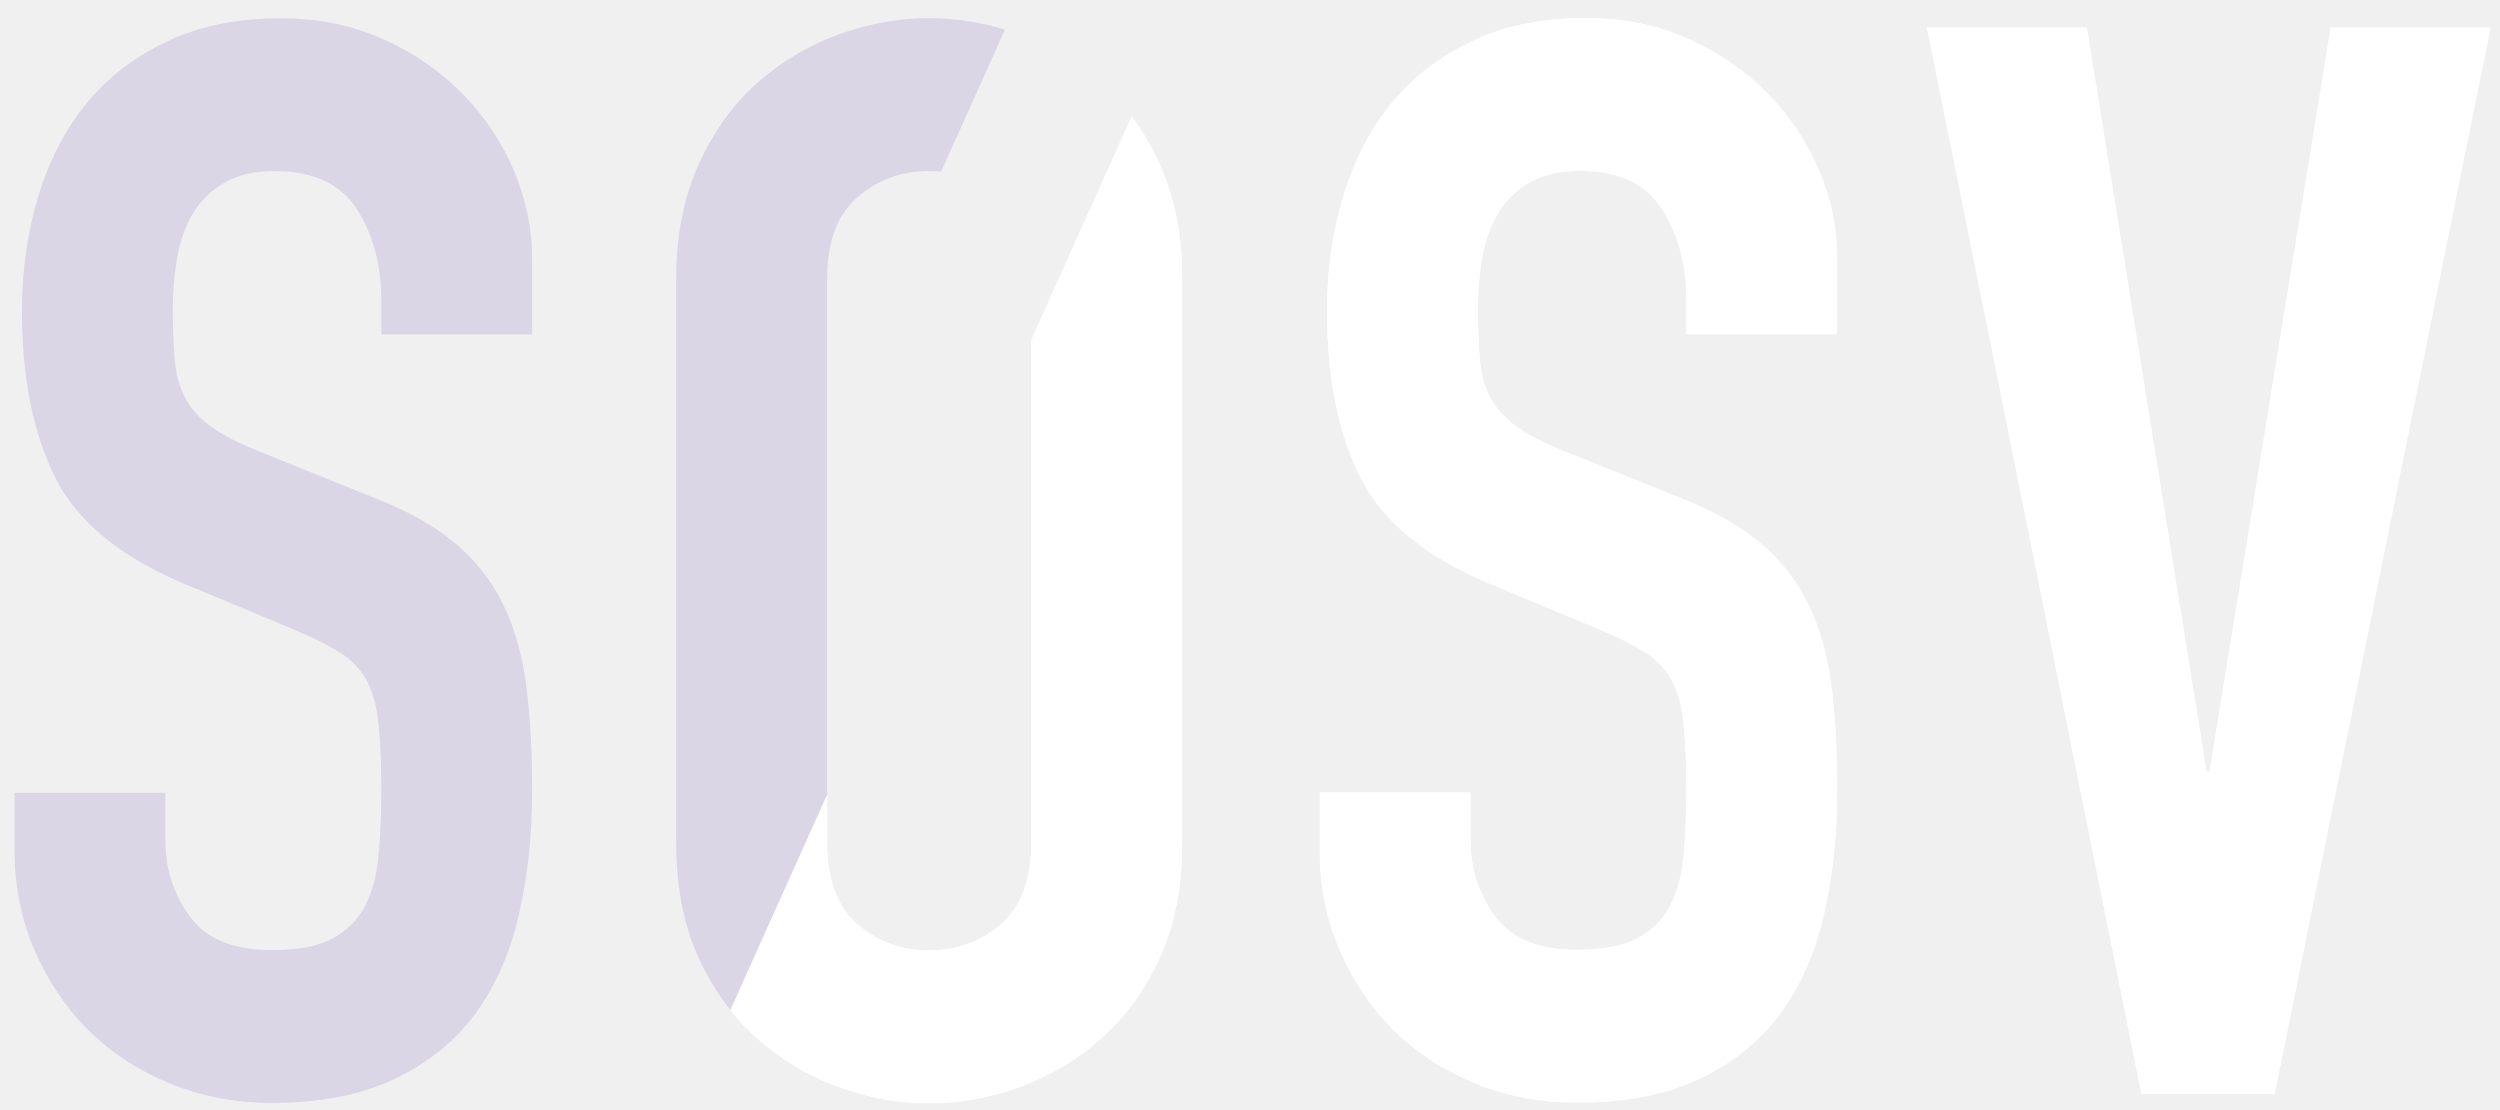
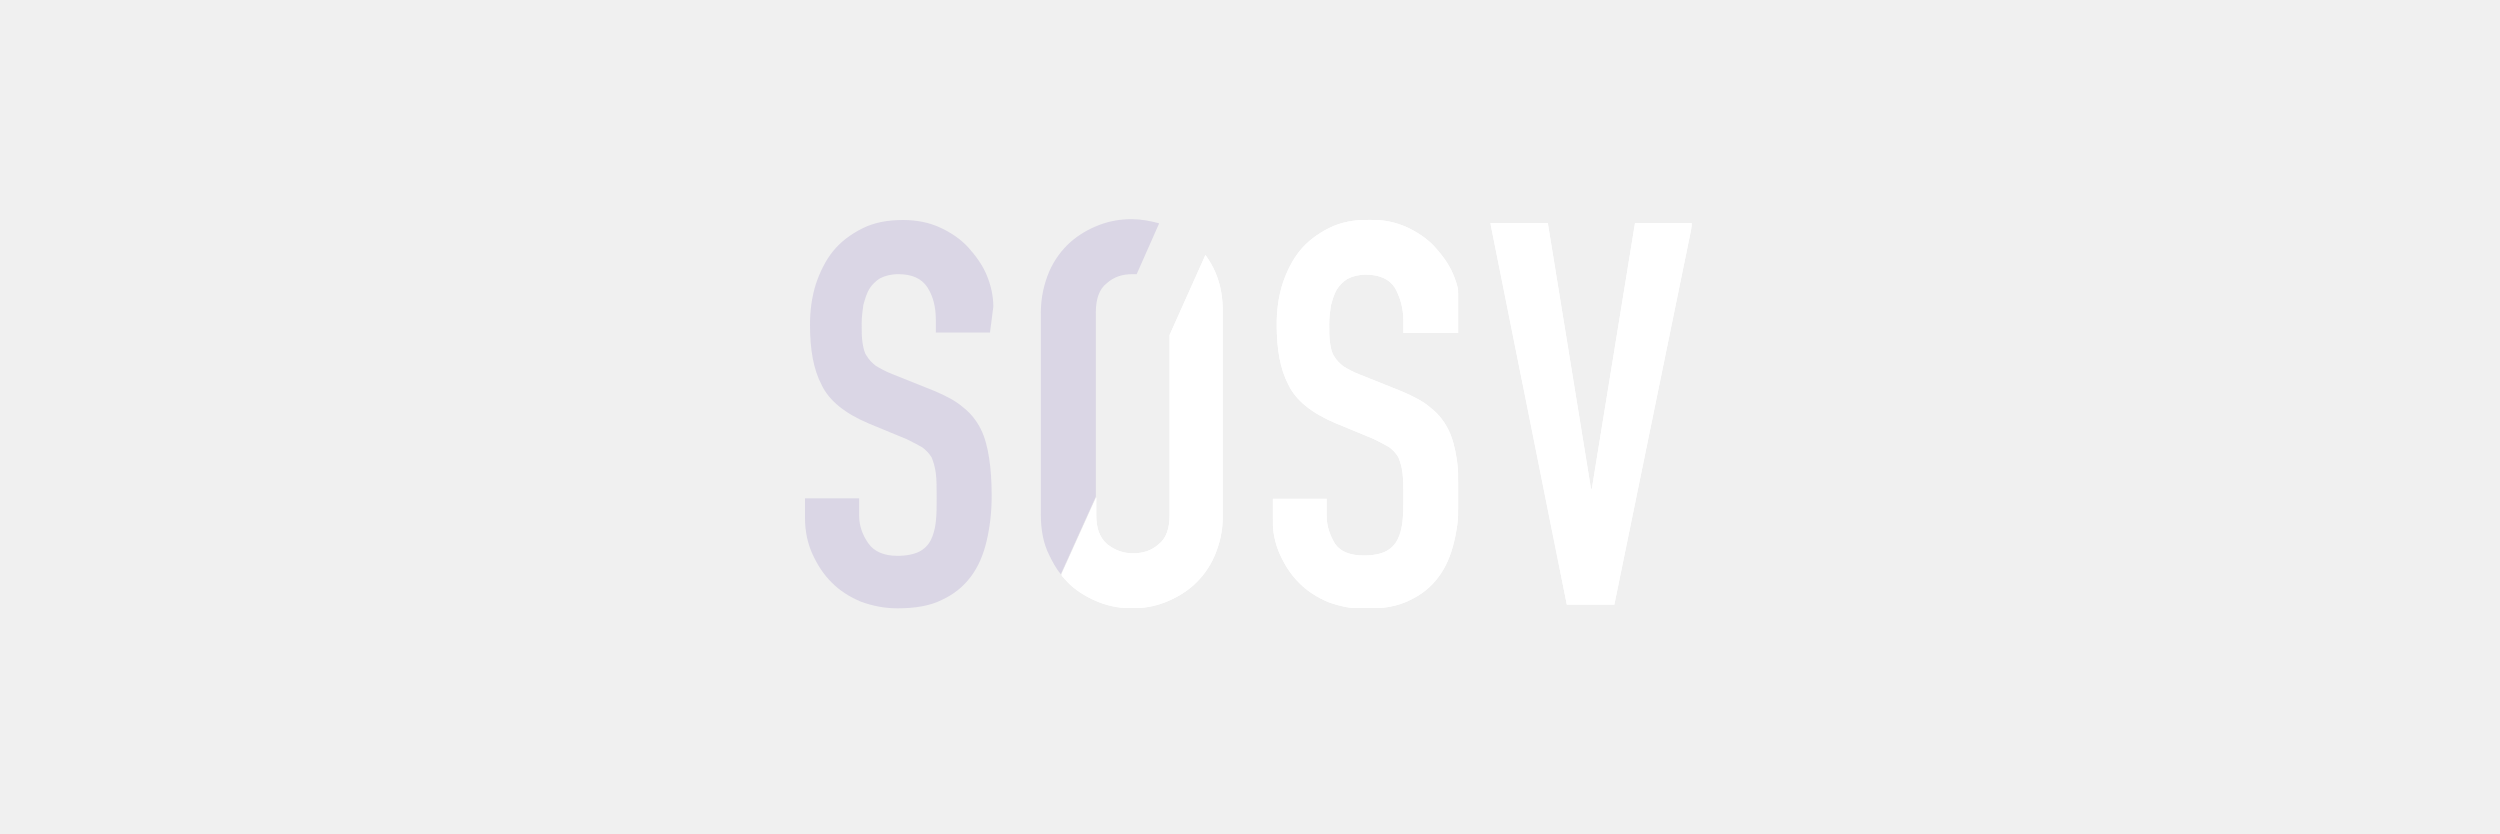
- <svg xmlns="http://www.w3.org/2000/svg" xmlns:xlink="http://www.w3.org/1999/xlink" width="133" height="59" viewBox="0 0 133 59">
-   <defs>
-     <path id="tq40f5y1sa" d="M0 0h27.538v57.701H0z" />
-     <path id="t9q31cwyxc" d="M0 0h29.977v56.747H0z" />
-     <path id="wpqtw7uyie" d="M0 0h24.042v52.5H0z" />
-     <path id="2kl9d6hq4g" d="M0 0h27.538v57.701H0z" />
-     <path id="5ko0rgnbti" d="M0 0h29.977v56.747H0z" />
-     <path id="ea80l25vhk" d="M0 0h24.042v52.5H0z" />
-   </defs>
-   <g fill="none" fill-rule="evenodd">
+ <svg xmlns="http://www.w3.org/2000/svg" version="1.1" id="katman_1" x="0px" y="0px" viewBox="0 0 300 100" style="enable-background:new 0 0 300 100;" xml:space="preserve">
+   <style type="text/css">
+ 	.st0{filter:url(#Adobe_OpacityMaskFilter);}
+ 	.st1{fill-rule:evenodd;clip-rule:evenodd;fill:#FFFFFF;}
+ 	.st2{mask:url(#wlzn63c1jb_00000010996218473733269170000016750302402523608210_);fill:#FFFFFF;}
+ 	.st3{filter:url(#Adobe_OpacityMaskFilter_00000010996826594296618260000007157824959416851889_);}
+ 	.st4{mask:url(#z0w91rcf3d_00000081642789954469103750000002218228025918103998_);fill:#FFFFFF;}
+ 	.st5{filter:url(#Adobe_OpacityMaskFilter_00000162332023734643991140000014553670605795594400_);}
+ 	.st6{mask:url(#w47wgyc0af_00000128447619540894307310000007142799802475316615_);fill:#FFFFFF;}
+ 	.st7{filter:url(#Adobe_OpacityMaskFilter_00000169528942976496070390000004334316702528039041_);}
+ 	.st8{mask:url(#_x30_26p6ribjh_00000067214561242132855390000013180906467159995568_);fill:#FFFFFF;}
+ 	.st9{filter:url(#Adobe_OpacityMaskFilter_00000152228100224089455530000015651302195708889735_);}
+ 	.st10{mask:url(#wbubdf2rkj_00000134235329579216479380000001027326068715454096_);fill:#FFFFFF;}
+ 	.st11{filter:url(#Adobe_OpacityMaskFilter_00000085933181029095715630000015357531713243346310_);}
+ 	.st12{mask:url(#hu9o0rcphl_00000086662234431493964350000003830502885435068817_);fill:#FFFFFF;}
+ 	.st13{fill:#DAD6E5;}
+ </style>
+   <g>
    <g transform="translate(70.204 .959)">
-       <mask id="wlzn63c1jb" fill="#fff">
-         <use xlink:href="#tq40f5y1sa" />
+       <defs>
+         <filter id="Adobe_OpacityMaskFilter" filterUnits="userSpaceOnUse" x="82.5" y="25.4" width="22.3" height="46.6">
+           <feColorMatrix type="matrix" values="1 0 0 0 0  0 1 0 0 0  0 0 1 0 0  0 0 0 1 0" />
+         </filter>
+       </defs>
+       <mask maskUnits="userSpaceOnUse" x="82.5" y="25.4" width="22.3" height="46.6" id="wlzn63c1jb_00000010996218473733269170000016750302402523608210_">
+         <g class="st0">
+           <path id="tq40f5y1sa_00000053535825104942838030000015862031991207575693_" class="st1" d="M82.5,25.4h22.3V72H82.5V25.4z" />
+         </g>
      </mask>
-       <path d="M27.538 16.816h-8.025v-1.834c0-1.858-.434-3.466-1.298-4.821-.866-1.355-2.321-2.032-4.368-2.032-1.101 0-2.005.214-2.713.638A4.673 4.673 0 0 0 9.48 10.4c-.393.665-.668 1.435-.826 2.312a15.56 15.56 0 0 0-.237 2.749c0 1.117.04 2.06.119 2.829.08.77.276 1.435.59 1.993.315.558.774 1.05 1.377 1.473.602.427 1.428.853 2.478 1.277l6.138 2.47c1.782.69 3.226 1.502 4.326 2.43a9.848 9.848 0 0 1 2.558 3.269c.603 1.248 1.009 2.683 1.22 4.303.208 1.622.314 3.467.314 5.54 0 2.39-.235 4.61-.709 6.654-.471 2.046-1.245 3.8-2.32 5.26-1.076 1.463-2.505 2.618-4.288 3.468-1.784.85-3.961 1.274-6.531 1.274-1.94 0-3.75-.346-5.429-1.035-1.678-.69-3.12-1.634-4.327-2.829-1.207-1.196-2.164-2.617-2.872-4.265C.354 47.927 0 46.145 0 44.232v-3.028h8.025v2.55c0 1.489.434 2.83 1.298 4.025.867 1.195 2.322 1.793 4.367 1.793 1.364 0 2.426-.199 3.187-.598.76-.398 1.338-.955 1.73-1.673.395-.718.643-1.607.748-2.67.104-1.062.158-2.232.158-3.507 0-1.486-.054-2.71-.158-3.666-.105-.956-.327-1.725-.668-2.311a4.123 4.123 0 0 0-1.416-1.435c-.604-.371-1.404-.77-2.4-1.196l-5.744-2.39c-3.462-1.435-5.783-3.334-6.963-5.7-1.181-2.363-1.77-5.325-1.77-8.885 0-2.125.287-4.144.865-6.058.576-1.912 1.429-3.559 2.558-4.942 1.127-1.38 2.556-2.483 4.287-3.306C9.834.412 11.854 0 14.162 0c1.993 0 3.816.372 5.47 1.115 1.652.745 3.068 1.727 4.247 2.95a13.118 13.118 0 0 1 2.715 4.104c.63 1.513.944 3.067.944 4.661v3.986z" fill="#FFF" fill-rule="nonzero" mask="url(#wlzn63c1jb)" />
+       <path class="st2" d="M104.7,39h-6.5v-1.5c0-1.5-0.4-2.8-1-3.9c-0.7-1.1-1.9-1.6-3.5-1.6c-0.9,0-1.6,0.2-2.2,0.5    c-0.5,0.3-1,0.8-1.3,1.3c-0.3,0.5-0.5,1.2-0.7,1.9c-0.1,0.7-0.2,1.5-0.2,2.2c0,0.9,0,1.7,0.1,2.3c0.1,0.6,0.2,1.2,0.5,1.6    c0.3,0.5,0.6,0.8,1.1,1.2c0.5,0.3,1.2,0.7,2,1l5,2c1.4,0.6,2.6,1.2,3.5,2c0.9,0.7,1.6,1.6,2.1,2.6c0.5,1,0.8,2.2,1,3.5    c0.2,1.3,0.3,2.8,0.3,4.5c0,1.9-0.2,3.7-0.6,5.4c-0.4,1.7-1,3.1-1.9,4.3c-0.9,1.2-2,2.1-3.5,2.8c-1.4,0.7-3.2,1-5.3,1    c-1.6,0-3-0.3-4.4-0.8c-1.4-0.6-2.5-1.3-3.5-2.3c-1-1-1.7-2.1-2.3-3.4c-0.6-1.3-0.9-2.8-0.9-4.3v-2.4H89v2.1c0,1.2,0.4,2.3,1,3.3    c0.7,1,1.9,1.4,3.5,1.4c1.1,0,2-0.2,2.6-0.5c0.6-0.3,1.1-0.8,1.4-1.4c0.3-0.6,0.5-1.3,0.6-2.2c0.1-0.9,0.1-1.8,0.1-2.8    c0-1.2,0-2.2-0.1-3c-0.1-0.8-0.3-1.4-0.5-1.9c-0.3-0.5-0.7-0.9-1.1-1.2c-0.5-0.3-1.1-0.6-1.9-1l-4.6-1.9c-2.8-1.2-4.7-2.7-5.6-4.6    c-1-1.9-1.4-4.3-1.4-7.2c0-1.7,0.2-3.3,0.7-4.9c0.5-1.5,1.2-2.9,2.1-4c0.9-1.1,2.1-2,3.5-2.7c1.4-0.7,3-1,4.9-1    c1.6,0,3.1,0.3,4.4,0.9c1.3,0.6,2.5,1.4,3.4,2.4c0.9,1,1.7,2.1,2.2,3.3c0.5,1.2,0.8,2.5,0.8,3.8V39z" />
    </g>
    <g transform="translate(102.519 1.458)">
-       <mask id="z0w91rcf3d" fill="#fff">
-         <use xlink:href="#t9q31cwyxc" />
+       <defs>
+         <filter id="Adobe_OpacityMaskFilter_00000111170883414220283740000001222385207835987079_" filterUnits="userSpaceOnUse" x="76.3" y="25.3" width="24.2" height="45.9">
+           <feColorMatrix type="matrix" values="1 0 0 0 0  0 1 0 0 0  0 0 1 0 0  0 0 0 1 0" />
+         </filter>
+       </defs>
+       <mask maskUnits="userSpaceOnUse" x="76.3" y="25.3" width="24.2" height="45.9" id="z0w91rcf3d_00000081642789954469103750000002218228025918103998_">
+         <g style="filter:url(#Adobe_OpacityMaskFilter_00000111170883414220283740000001222385207835987079_);">
+           <path id="t9q31cwyxc_00000043429979677041046750000012510284390171867809_" class="st1" d="M76.3,25.3h24.2v45.9H76.3V25.3z" />
+         </g>
      </mask>
-       <path fill="#FFF" fill-rule="nonzero" mask="url(#z0w91rcf3d)" d="M18.49 56.747h-7.081L0 0h8.498l6.372 39.61h.158L21.479 0h8.498z" />
+       <path class="st4" d="M91.2,71.1h-5.7l-9.2-45.9h6.9l5.2,32h0.1l5.2-32h6.9L91.2,71.1z" />
    </g>
    <g transform="translate(38.852 6.197)">
-       <mask id="w47wgyc0af" fill="#fff">
-         <use xlink:href="#wpqtw7uyie" />
+       <defs>
+         <filter id="Adobe_OpacityMaskFilter_00000170256361842267207830000009400180117092302226_" filterUnits="userSpaceOnUse" x="88.5" y="24.4" width="19.4" height="42.4">
+           <feColorMatrix type="matrix" values="1 0 0 0 0  0 1 0 0 0  0 0 1 0 0  0 0 0 1 0" />
+         </filter>
+       </defs>
+       <mask maskUnits="userSpaceOnUse" x="88.5" y="24.4" width="19.4" height="42.4" id="w47wgyc0af_00000128447619540894307310000007142799802475316615_">
+         <g style="filter:url(#Adobe_OpacityMaskFilter_00000170256361842267207830000009400180117092302226_);">
+           <path id="wpqtw7uyie_00000087392510215176834670000004814517615275157143_" class="st1" d="M88.5,24.4h19.4v42.4H88.5V24.4z" />
+         </g>
      </mask>
-       <path d="M22.861 2.584A13.686 13.686 0 0 0 21.356 0l-5.343 11.892v26.733c0 1.968-.538 3.417-1.614 4.347-1.076.93-2.349 1.395-3.817 1.395-1.47 0-2.743-.464-3.819-1.395-1.075-.93-1.613-2.379-1.613-4.347v-2.55L0 47.534c.432.544.9 1.045 1.411 1.498a13.33 13.33 0 0 0 4.329 2.592c1.6.583 3.214.877 4.842.877 1.625 0 3.239-.294 4.84-.877a13.36 13.36 0 0 0 4.33-2.592c1.285-1.142 2.323-2.578 3.11-4.306.787-1.727 1.18-3.76 1.18-6.1V8.643c0-2.285-.393-4.306-1.18-6.06" fill="#FFF" fill-rule="nonzero" mask="url(#w47wgyc0af)" />
+       <path class="st6" d="M107,26.5c-0.3-0.7-0.7-1.4-1.2-2.1l-4.3,9.6v21.6c0,1.6-0.4,2.8-1.3,3.5c-0.9,0.8-1.9,1.1-3.1,1.1    c-1.2,0-2.2-0.4-3.1-1.1c-0.9-0.8-1.3-1.9-1.3-3.5v-2.1l-4.2,9.3c0.3,0.4,0.7,0.8,1.1,1.2c1,0.9,2.2,1.6,3.5,2.1    c1.3,0.5,2.6,0.7,3.9,0.7c1.3,0,2.6-0.2,3.9-0.7c1.3-0.5,2.5-1.2,3.5-2.1c1-0.9,1.9-2.1,2.5-3.5c0.6-1.4,1-3,1-4.9V31.4    C107.9,29.5,107.6,27.9,107,26.5" />
    </g>
    <g transform="translate(70.204 .959)">
-       <mask id="026p6ribjh" fill="#fff">
-         <use xlink:href="#2kl9d6hq4g" />
+       <defs>
+         <filter id="Adobe_OpacityMaskFilter_00000101821041284103175370000006998305454259929268_" filterUnits="userSpaceOnUse" x="82.5" y="25.4" width="22.3" height="46.6">
+           <feColorMatrix type="matrix" values="1 0 0 0 0  0 1 0 0 0  0 0 1 0 0  0 0 0 1 0" />
+         </filter>
+       </defs>
+       <mask maskUnits="userSpaceOnUse" x="82.5" y="25.4" width="22.3" height="46.6" id="_x30_26p6ribjh_00000067214561242132855390000013180906467159995568_">
+         <g style="filter:url(#Adobe_OpacityMaskFilter_00000101821041284103175370000006998305454259929268_);">
+           <path id="_x32_kl9d6hq4g_00000107549097654578582460000017342956032464257174_" class="st1" d="M82.5,25.4h22.3V72H82.5V25.4z" />
+         </g>
      </mask>
-       <path d="M27.538 16.816h-8.025v-1.834c0-1.858-.434-3.466-1.298-4.821-.866-1.355-2.321-2.032-4.368-2.032-1.101 0-2.005.214-2.713.638A4.673 4.673 0 0 0 9.48 10.4c-.393.665-.668 1.435-.826 2.312a15.56 15.56 0 0 0-.237 2.749c0 1.117.04 2.06.119 2.829.08.77.276 1.435.59 1.993.315.558.774 1.05 1.377 1.473.602.427 1.428.853 2.478 1.277l6.138 2.47c1.782.69 3.226 1.502 4.326 2.43a9.848 9.848 0 0 1 2.558 3.269c.603 1.248 1.009 2.683 1.22 4.303.208 1.622.314 3.467.314 5.54 0 2.39-.235 4.61-.709 6.654-.471 2.046-1.245 3.8-2.32 5.26-1.076 1.463-2.505 2.618-4.288 3.468-1.784.85-3.961 1.274-6.531 1.274-1.94 0-3.75-.346-5.429-1.035-1.678-.69-3.12-1.634-4.327-2.829-1.207-1.196-2.164-2.617-2.872-4.265C.354 47.927 0 46.145 0 44.232v-3.028h8.025v2.55c0 1.489.434 2.83 1.298 4.025.867 1.195 2.322 1.793 4.367 1.793 1.364 0 2.426-.199 3.187-.598.76-.398 1.338-.955 1.73-1.673.395-.718.643-1.607.748-2.67.104-1.062.158-2.232.158-3.507 0-1.486-.054-2.71-.158-3.666-.105-.956-.327-1.725-.668-2.311a4.123 4.123 0 0 0-1.416-1.435c-.604-.371-1.404-.77-2.4-1.196l-5.744-2.39c-3.462-1.435-5.783-3.334-6.963-5.7-1.181-2.363-1.77-5.325-1.77-8.885 0-2.125.287-4.144.865-6.058.576-1.912 1.429-3.559 2.558-4.942 1.127-1.38 2.556-2.483 4.287-3.306C9.834.412 11.854 0 14.162 0c1.993 0 3.816.372 5.47 1.115 1.652.745 3.068 1.727 4.247 2.95a13.118 13.118 0 0 1 2.715 4.104c.63 1.513.944 3.067.944 4.661v3.986z" fill="#FFF" fill-rule="nonzero" mask="url(#026p6ribjh)" />
+       <path class="st8" d="M104.7,39h-6.5v-1.5c0-1.5-0.4-2.8-1-3.9c-0.7-1.1-1.9-1.6-3.5-1.6c-0.9,0-1.6,0.2-2.2,0.5    c-0.5,0.3-1,0.8-1.3,1.3c-0.3,0.5-0.5,1.2-0.7,1.9c-0.1,0.7-0.2,1.5-0.2,2.2c0,0.9,0,1.7,0.1,2.3c0.1,0.6,0.2,1.2,0.5,1.6    c0.3,0.5,0.6,0.8,1.1,1.2c0.5,0.3,1.2,0.7,2,1l5,2c1.4,0.6,2.6,1.2,3.5,2c0.9,0.7,1.6,1.6,2.1,2.6c0.5,1,0.8,2.2,1,3.5    c0.2,1.3,0.3,2.8,0.3,4.5c0,1.9-0.2,3.7-0.6,5.4c-0.4,1.7-1,3.1-1.9,4.3c-0.9,1.2-2,2.1-3.5,2.8c-1.4,0.7-3.2,1-5.3,1    c-1.6,0-3-0.3-4.4-0.8c-1.4-0.6-2.5-1.3-3.5-2.3c-1-1-1.7-2.1-2.3-3.4c-0.6-1.3-0.9-2.8-0.9-4.3v-2.4H89v2.1c0,1.2,0.4,2.3,1,3.3    c0.7,1,1.9,1.4,3.5,1.4c1.1,0,2-0.2,2.6-0.5c0.6-0.3,1.1-0.8,1.4-1.4c0.3-0.6,0.5-1.3,0.6-2.2c0.1-0.9,0.1-1.8,0.1-2.8    c0-1.2,0-2.2-0.1-3c-0.1-0.8-0.3-1.4-0.5-1.9c-0.3-0.5-0.7-0.9-1.1-1.2c-0.5-0.3-1.1-0.6-1.9-1l-4.6-1.9c-2.8-1.2-4.7-2.7-5.6-4.6    c-1-1.9-1.4-4.3-1.4-7.2c0-1.7,0.2-3.3,0.7-4.9c0.5-1.5,1.2-2.9,2.1-4c0.9-1.1,2.1-2,3.5-2.7c1.4-0.7,3-1,4.9-1    c1.6,0,3.1,0.3,4.4,0.9c1.3,0.6,2.5,1.4,3.4,2.4c0.9,1,1.7,2.1,2.2,3.3c0.5,1.2,0.8,2.5,0.8,3.8V39z" />
    </g>
    <g transform="translate(102.519 1.458)">
-       <mask id="wbubdf2rkj" fill="#fff">
-         <use xlink:href="#5ko0rgnbti" />
+       <defs>
+         <filter id="Adobe_OpacityMaskFilter_00000080176208605575134500000002328369399123737524_" filterUnits="userSpaceOnUse" x="76.3" y="25.3" width="24.2" height="45.9">
+           <feColorMatrix type="matrix" values="1 0 0 0 0  0 1 0 0 0  0 0 1 0 0  0 0 0 1 0" />
+         </filter>
+       </defs>
+       <mask maskUnits="userSpaceOnUse" x="76.3" y="25.3" width="24.2" height="45.9" id="wbubdf2rkj_00000134235329579216479380000001027326068715454096_">
+         <g style="filter:url(#Adobe_OpacityMaskFilter_00000080176208605575134500000002328369399123737524_);">
+           <path id="_x35_ko0rgnbti_00000049203915806899293640000006297833827731813522_" class="st1" d="M76.3,25.3h24.2v45.9H76.3V25.3z      " />
+         </g>
      </mask>
-       <path fill="#FFF" fill-rule="nonzero" mask="url(#wbubdf2rkj)" d="M18.49 56.747h-7.081L0 0h8.498l6.372 39.61h.158L21.479 0h8.498z" />
+       <path class="st10" d="M91.2,71.1h-5.7l-9.2-45.9h6.9l5.2,32h0.1l5.2-32h6.9L91.2,71.1z" />
    </g>
    <g transform="translate(38.852 6.197)">
-       <mask id="hu9o0rcphl" fill="#fff">
-         <use xlink:href="#ea80l25vhk" />
+       <defs>
+         <filter id="Adobe_OpacityMaskFilter_00000057827648353310111480000008831540321142543520_" filterUnits="userSpaceOnUse" x="88.5" y="24.4" width="19.4" height="42.4">
+           <feColorMatrix type="matrix" values="1 0 0 0 0  0 1 0 0 0  0 0 1 0 0  0 0 0 1 0" />
+         </filter>
+       </defs>
+       <mask maskUnits="userSpaceOnUse" x="88.5" y="24.4" width="19.4" height="42.4" id="hu9o0rcphl_00000086662234431493964350000003830502885435068817_">
+         <g style="filter:url(#Adobe_OpacityMaskFilter_00000057827648353310111480000008831540321142543520_);">
+           <path id="ea80l25vhk_00000100362068253470997950000017022691549559713428_" class="st1" d="M88.5,24.4h19.4v42.4H88.5V24.4z" />
+         </g>
      </mask>
-       <path d="M22.861 2.584A13.686 13.686 0 0 0 21.356 0l-5.343 11.892v26.733c0 1.968-.538 3.417-1.614 4.347-1.076.93-2.349 1.395-3.817 1.395-1.47 0-2.743-.464-3.819-1.395-1.075-.93-1.613-2.379-1.613-4.347v-2.55L0 47.534c.432.544.9 1.045 1.411 1.498a13.33 13.33 0 0 0 4.329 2.592c1.6.583 3.214.877 4.842.877 1.625 0 3.239-.294 4.84-.877a13.36 13.36 0 0 0 4.33-2.592c1.285-1.142 2.323-2.578 3.11-4.306.787-1.727 1.18-3.76 1.18-6.1V8.643c0-2.285-.393-4.306-1.18-6.06" fill="#FFF" fill-rule="nonzero" mask="url(#hu9o0rcphl)" />
+       <path class="st12" d="M107,26.5c-0.3-0.7-0.7-1.4-1.2-2.1l-4.3,9.6v21.6c0,1.6-0.4,2.8-1.3,3.5c-0.9,0.8-1.9,1.1-3.1,1.1    c-1.2,0-2.2-0.4-3.1-1.1c-0.9-0.8-1.3-1.9-1.3-3.5v-2.1l-4.2,9.3c0.3,0.4,0.7,0.8,1.1,1.2c1,0.9,2.2,1.6,3.5,2.1    c1.3,0.5,2.6,0.7,3.9,0.7c1.3,0,2.6-0.2,3.9-0.7c1.3-0.5,2.5-1.2,3.5-2.1c1-0.9,1.9-2.1,2.5-3.5c0.6-1.4,1-3,1-4.9V31.4    C107.9,29.5,107.6,27.9,107,26.5" />
    </g>
-     <path d="M28.31 17.79h-8.025v-1.833c0-1.86-.431-3.467-1.298-4.822-.864-1.356-2.32-2.033-4.366-2.033-1.101 0-2.006.214-2.715.638a4.674 4.674 0 0 0-1.651 1.634c-.394.664-.67 1.434-.826 2.31a15.429 15.429 0 0 0-.237 2.751c0 1.115.04 2.059.117 2.829.08.77.276 1.434.59 1.992.315.558.774 1.05 1.378 1.475.602.427 1.429.85 2.48 1.275l6.135 2.47c1.783.691 3.227 1.502 4.328 2.432a9.889 9.889 0 0 1 2.558 3.267c.602 1.249 1.009 2.684 1.22 4.304.207 1.622.313 3.467.313 5.539 0 2.39-.236 4.61-.708 6.656-.472 2.045-1.247 3.798-2.32 5.26-1.076 1.46-2.506 2.617-4.29 3.466-1.783.849-3.96 1.275-6.53 1.275-1.94 0-3.75-.347-5.428-1.036-1.68-.69-3.122-1.634-4.327-2.829-1.208-1.196-2.164-2.617-2.873-4.264C1.128 48.9.773 47.12.773 45.206v-3.029h8.025v2.551c0 1.488.433 2.829 1.3 4.024.864 1.197 2.32 1.794 4.366 1.794 1.363 0 2.425-.2 3.185-.597.761-.4 1.338-.957 1.732-1.675.393-.717.642-1.606.748-2.67.104-1.062.156-2.23.156-3.506 0-1.487-.052-2.71-.156-3.666-.106-.957-.329-1.726-.67-2.312a4.11 4.11 0 0 0-1.416-1.434c-.603-.37-1.404-.77-2.399-1.195L9.9 31.099c-3.462-1.435-5.783-3.333-6.963-5.698-1.18-2.363-1.77-5.326-1.77-8.887 0-2.123.287-4.144.866-6.056.576-1.913 1.428-3.56 2.556-4.942 1.128-1.382 2.558-2.483 4.289-3.308 1.73-.823 3.748-1.235 6.058-1.235 1.993 0 3.816.373 5.469 1.116 1.651.745 3.067 1.728 4.248 2.949a13.123 13.123 0 0 1 2.714 4.104c.63 1.515.944 3.069.944 4.663v3.984zM44.002 14.841c0-1.966.538-3.415 1.614-4.346 1.075-.93 2.348-1.395 3.818-1.395.212 0 .43.01.633.03l3.398-7.554a13.86 13.86 0 0 0-4.03-.61c-1.629 0-3.242.293-4.843.877a13.392 13.392 0 0 0-4.33 2.592c-1.285 1.143-2.32 2.59-3.108 4.345-.787 1.754-1.181 3.776-1.181 6.061v29.982c0 2.34.394 4.373 1.18 6.1a13.567 13.567 0 0 0 1.7 2.808l5.149-11.46v-27.43z" fill="#DAD6E5" fill-rule="nonzero" />
+     <path class="st13" d="M118.8,39.9h-6.5v-1.5c0-1.5-0.3-2.8-1-3.9c-0.7-1.1-1.9-1.6-3.5-1.6c-0.9,0-1.6,0.2-2.2,0.5   c-0.5,0.3-1,0.8-1.3,1.3c-0.3,0.5-0.5,1.2-0.7,1.9c-0.1,0.7-0.2,1.5-0.2,2.2c0,0.9,0,1.7,0.1,2.3c0.1,0.6,0.2,1.2,0.5,1.6   c0.3,0.5,0.6,0.8,1.1,1.2c0.5,0.3,1.2,0.7,2,1l5,2c1.4,0.6,2.6,1.2,3.5,2c0.9,0.7,1.6,1.6,2.1,2.6c0.5,1,0.8,2.2,1,3.5   c0.2,1.3,0.3,2.8,0.3,4.5c0,1.9-0.2,3.7-0.6,5.4c-0.4,1.7-1,3.1-1.9,4.3c-0.9,1.2-2,2.1-3.5,2.8c-1.4,0.7-3.2,1-5.3,1   c-1.6,0-3-0.3-4.4-0.8c-1.4-0.6-2.5-1.3-3.5-2.3c-1-1-1.7-2.1-2.3-3.4c-0.6-1.3-0.9-2.8-0.9-4.3v-2.4h6.5v2.1   c0,1.2,0.4,2.3,1.1,3.3c0.7,1,1.9,1.5,3.5,1.5c1.1,0,2-0.2,2.6-0.5c0.6-0.3,1.1-0.8,1.4-1.4c0.3-0.6,0.5-1.3,0.6-2.2   c0.1-0.9,0.1-1.8,0.1-2.8c0-1.2,0-2.2-0.1-3c-0.1-0.8-0.3-1.4-0.5-1.9c-0.3-0.5-0.7-0.9-1.1-1.2c-0.5-0.3-1.1-0.6-1.9-1l-4.6-1.9   c-2.8-1.2-4.7-2.7-5.6-4.6c-1-1.9-1.4-4.3-1.4-7.2c0-1.7,0.2-3.3,0.7-4.9c0.5-1.5,1.2-2.9,2.1-4c0.9-1.1,2.1-2,3.5-2.7   c1.4-0.7,3-1,4.9-1c1.6,0,3.1,0.3,4.4,0.9c1.3,0.6,2.5,1.4,3.4,2.4c0.9,1,1.7,2.1,2.2,3.3c0.5,1.2,0.8,2.5,0.8,3.8L118.8,39.9   L118.8,39.9z M131.5,37.5c0-1.6,0.4-2.8,1.3-3.5c0.9-0.8,1.9-1.1,3.1-1.1c0.2,0,0.3,0,0.5,0l2.7-6.1c-1.1-0.3-2.2-0.5-3.3-0.5   c-1.3,0-2.6,0.2-3.9,0.7c-1.3,0.5-2.5,1.2-3.5,2.1c-1,0.9-1.9,2.1-2.5,3.5c-0.6,1.4-1,3.1-1,4.9v24.2c0,1.9,0.3,3.5,1,4.9   c0.4,0.8,0.8,1.6,1.4,2.3l4.2-9.3C131.5,59.7,131.5,37.5,131.5,37.5z" />
  </g>
</svg>
